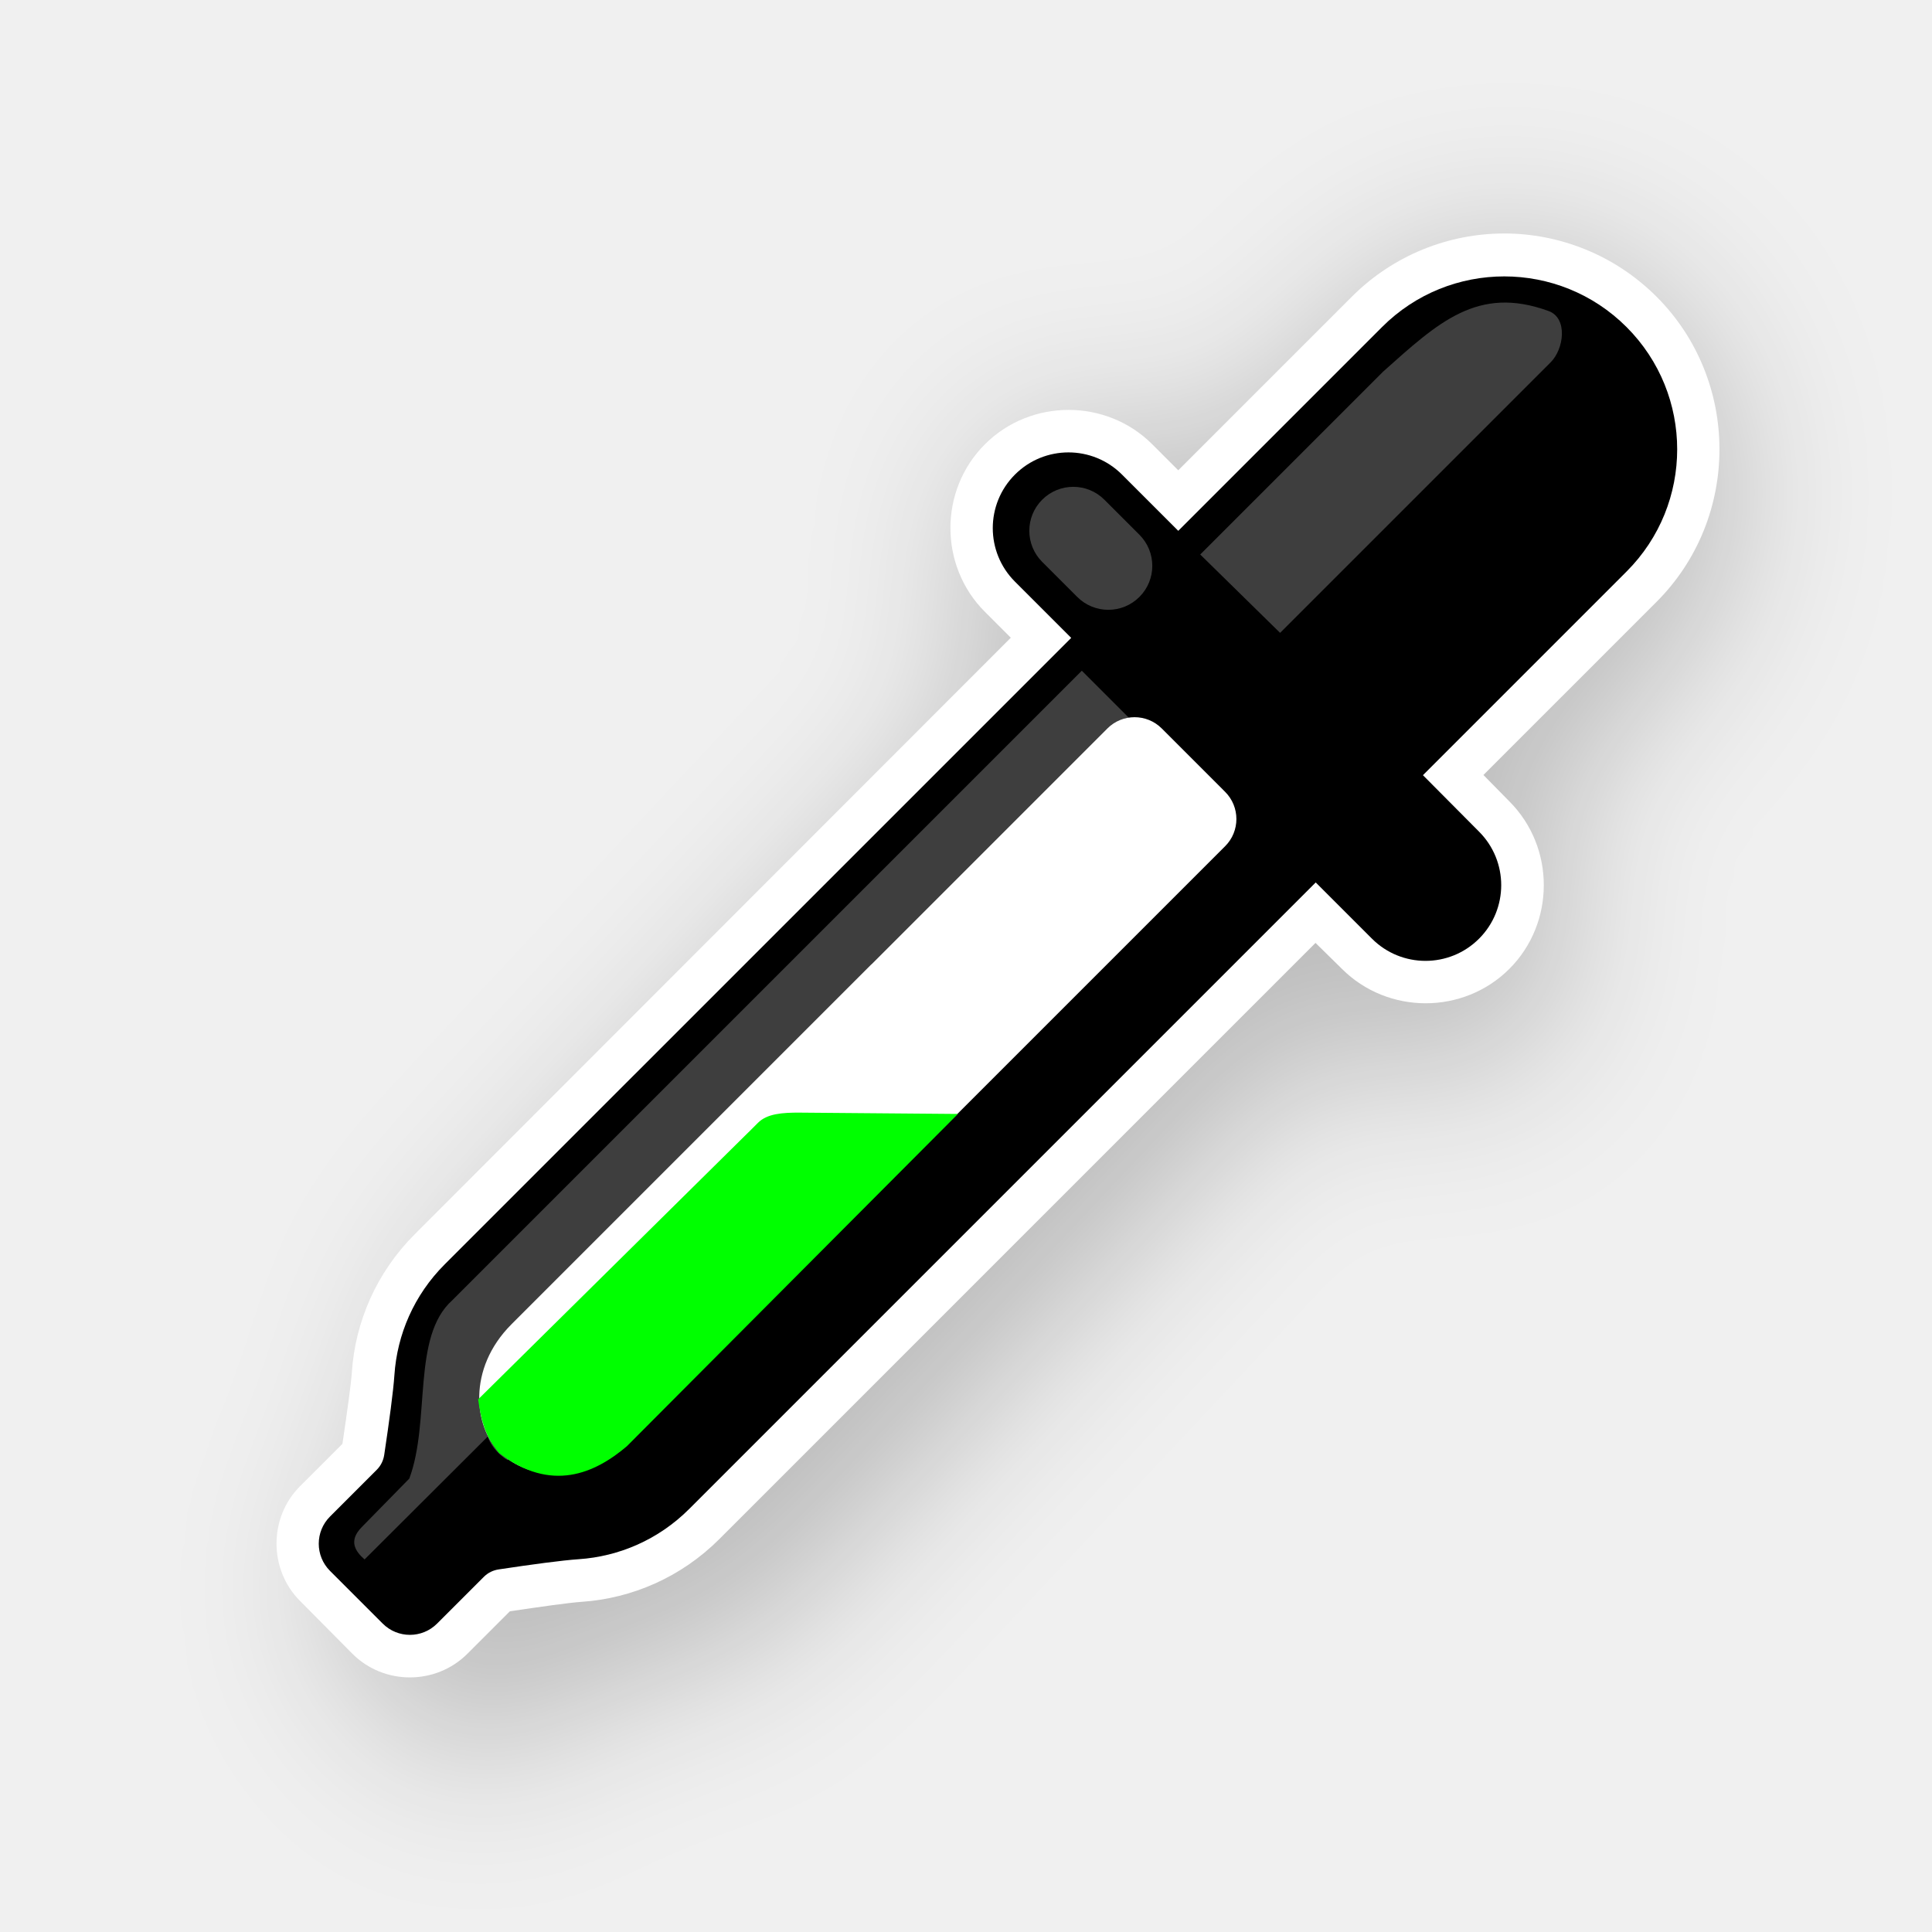
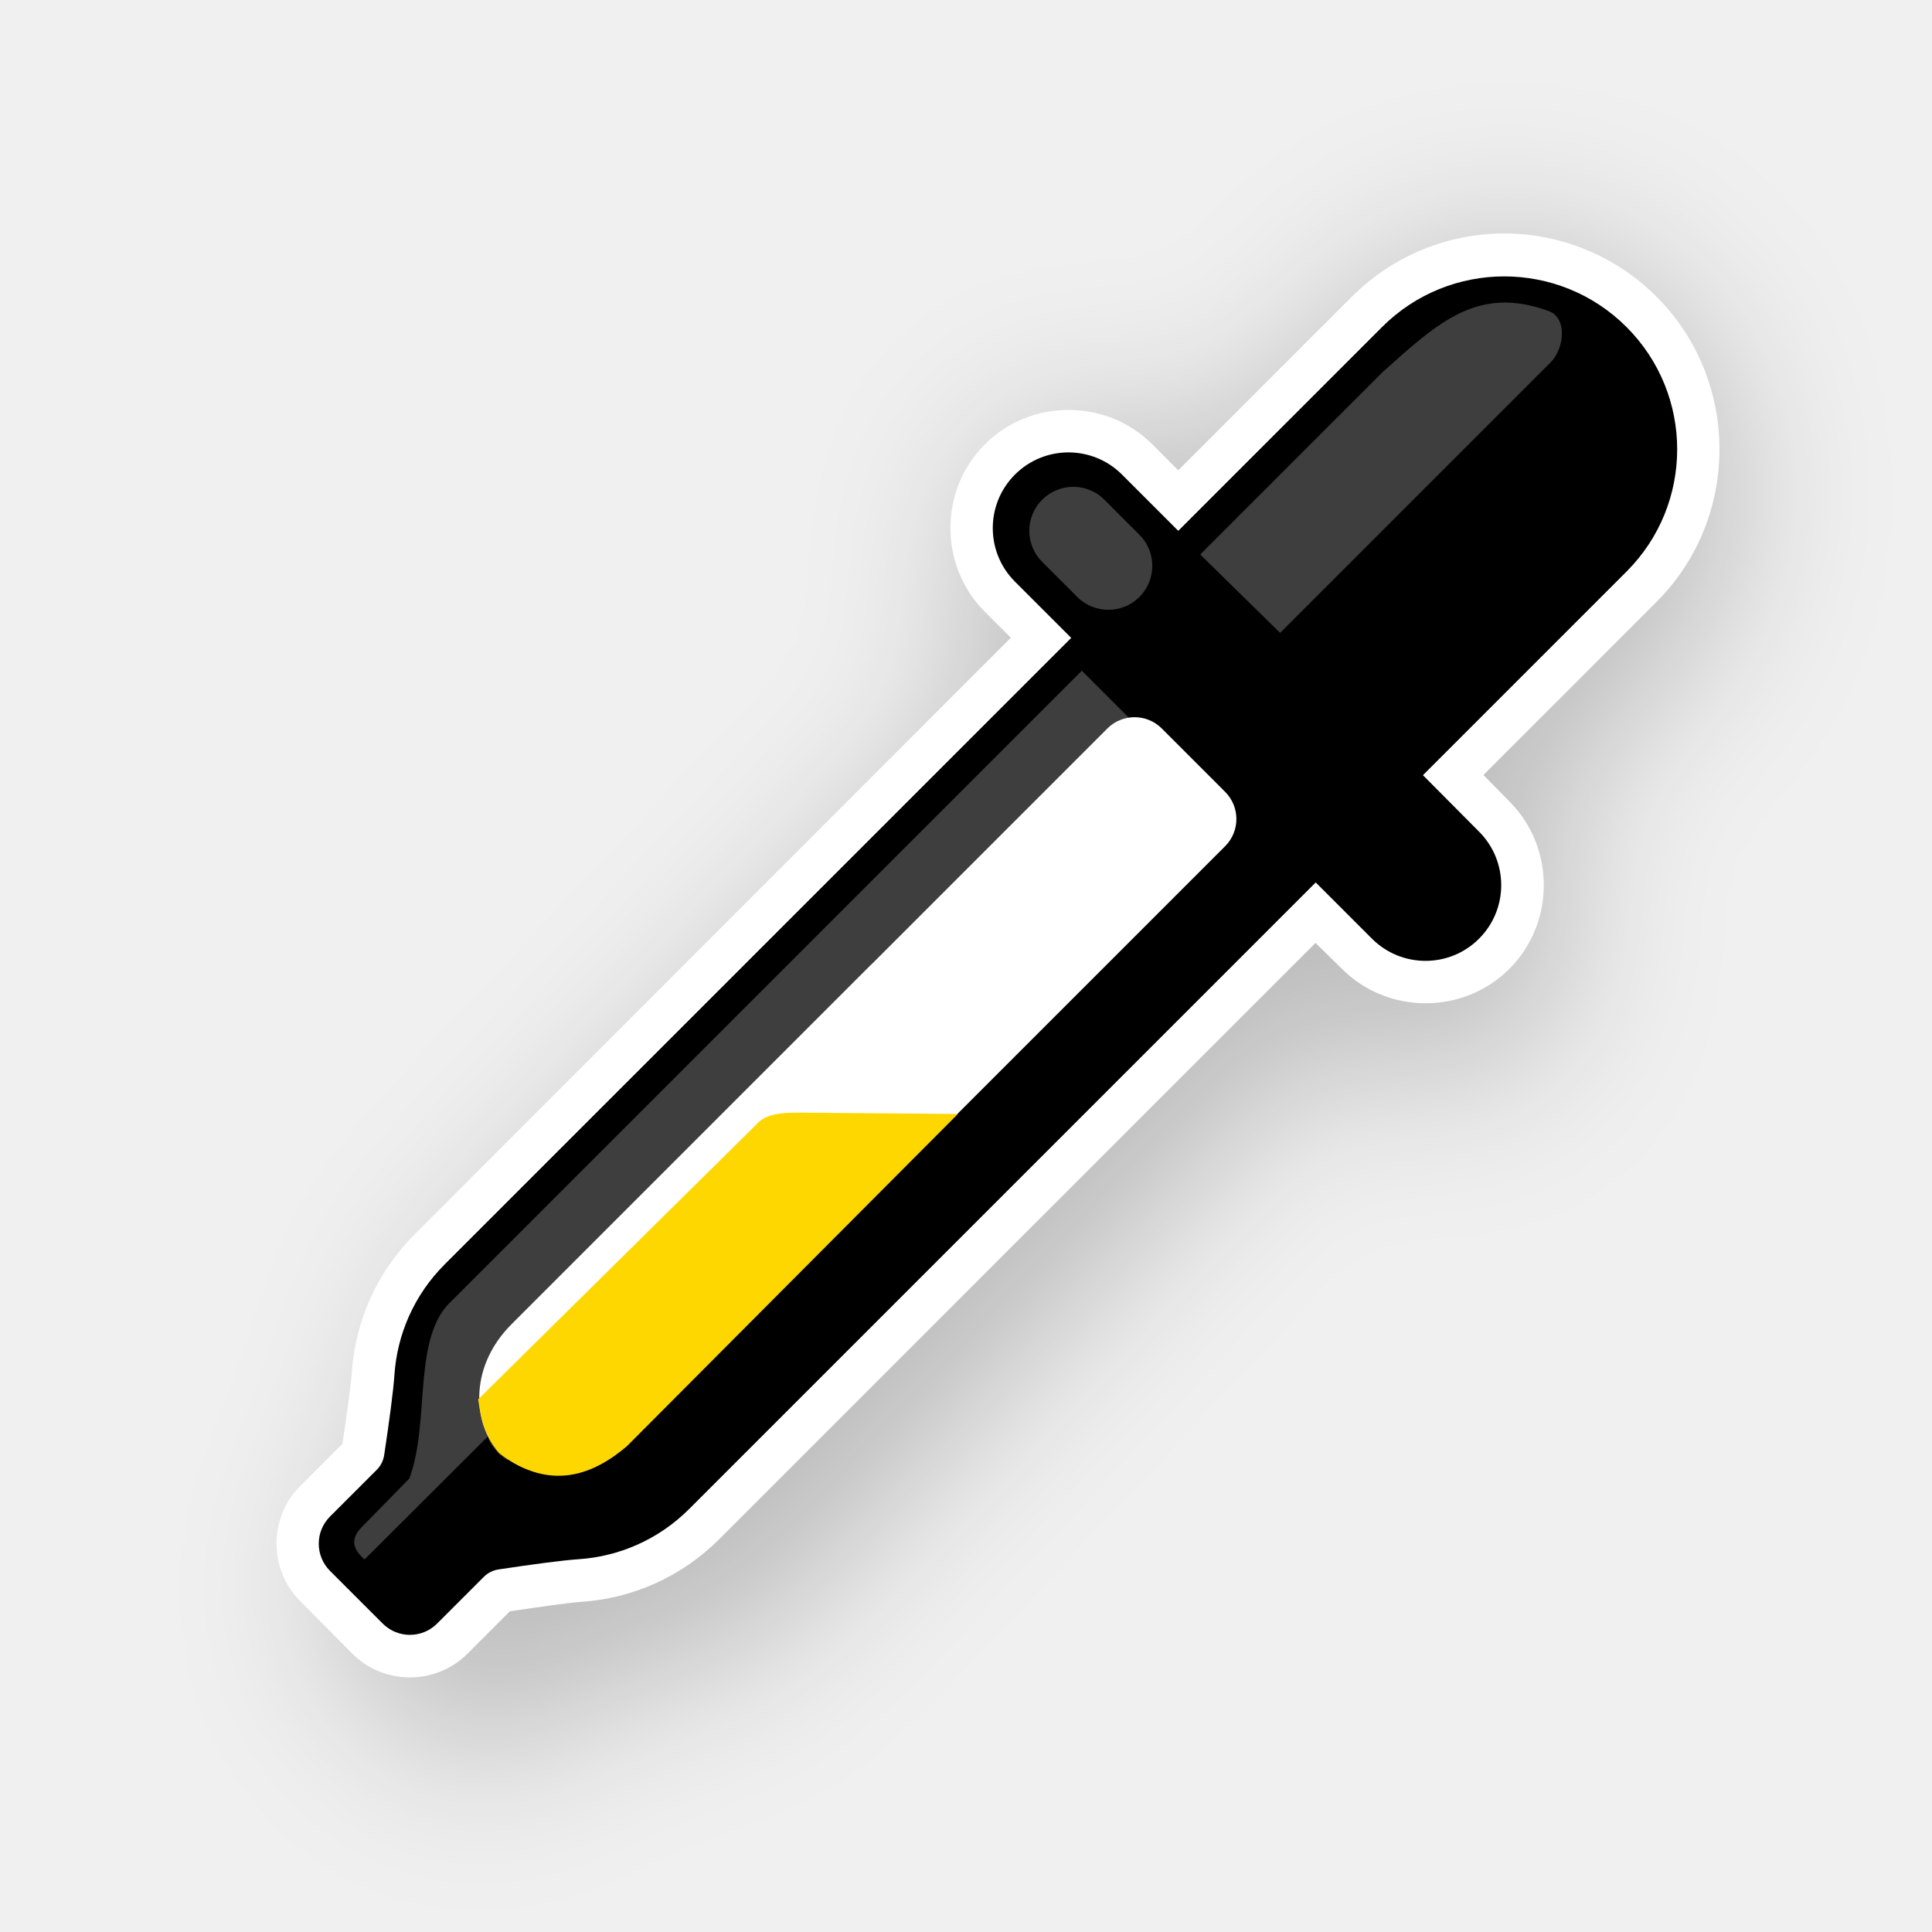
<svg xmlns="http://www.w3.org/2000/svg" xmlns:xlink="http://www.w3.org/1999/xlink" version="1.1" id="Layer_1" x="0px" y="0px" width="128" height="128" viewBox="0 0 128 128" enable-background="new 0 0 100 100" xml:space="preserve">
  <defs id="defs11">
    <filter id="filter3764" x="-0.132" width="1.264" y="-0.132" height="1.264">
      <feGaussianBlur stdDeviation="5.546" id="feGaussianBlur3766" />
    </filter>
  </defs>
  <path xlink:href="#path3781" style="opacity:0.22;fill:#000000;filter:url(#filter3764)" id="path3758" d="m 99.656,13.656 c -4.107,0 -8.251,1.594 -11.375,4.719 L 78.062,28.594 77.625,28.156 c -3.739,-3.739 -9.917,-3.739 -13.656,0 -3.739,3.739 -3.739,9.917 0,13.656 L 64.406,42.25 26.188,80.5 c -2.836,2.836 -4.403,6.523 -4.656,10.281 -0.036,0.531 -0.285,2.296 -0.531,4 l -2.406,2.406 c -2.771,2.771 -2.758,7.346 0,10.125 l 3.469,3.5 a 1.798,1.798 0 0 0 0,0.031 c 2.789,2.789 7.398,2.789 10.188,0 l 2.406,-2.406 c 1.698,-0.245 3.471,-0.496 4,-0.531 3.758,-0.254 7.445,-1.82 10.281,-4.656 l 38.25,-38.25 0.469,0.469 c 3.741,3.72 9.892,3.733 13.625,0 3.733,-3.733 3.72,-9.884 0,-13.625 L 100.812,51.375 111.031,41.156 c 6.255,-6.252 6.251,-16.529 0,-22.781 -3.124,-3.124 -7.268,-4.719 -11.375,-4.719 z" transform="matrix(0.939628,0,0,1.001724,6.284132,2.821248)" />
  <path xlink:href="#path7" id="path3781" d="m 99.656,15.469 c -3.644,0 -7.315,1.408 -10.094,4.188 l -11.5,11.5 -1.719,-1.719 c -3.041,-3.041 -8.053,-3.041 -11.094,0 -3.041,3.041 -3.041,8.053 0,11.094 l 1.719,1.719 -39.5,39.531 c -2.523,2.523 -3.931,5.79 -4.156,9.125 -0.055,0.825 -0.331,2.751 -0.625,4.75 l -2.812,2.812 c -2.072,2.072 -2.072,5.522 0,7.594 l 3.469,3.5 c 2.093,2.093 5.532,2.093 7.625,0 l 2.812,-2.812 c 1.983,-0.291 3.924,-0.57 4.75,-0.625 3.334,-0.225 6.601,-1.632 9.125,-4.156 l 39.5,-39.5 1.75,1.719 c 3.041,3.041 8.053,3.041 11.094,0 3.041,-3.041 3.041,-8.053 0,-11.094 l -1.719,-1.75 L 109.75,39.875 c 5.56,-5.558 5.557,-14.661 0,-20.219 -2.779,-2.779 -6.45,-4.188 -10.094,-4.188 z" style="fill:#ffffff;fill-opacity:1" />
  <path d="m 107.763,21.668 c -4.474,-4.474 -11.727,-4.474 -16.2,0 l -13.5,13.501 -3.727,-3.727 c -1.959,-1.959 -5.134,-1.959 -7.093,0 -1.959,1.959 -1.959,5.134 0,7.093 l 3.727,3.727 -41.51,41.508 c -2.039,2.039 -3.149,4.656 -3.329,7.324 -0.073,1.087 -0.347,3.105 -0.675,5.292 -0.053,0.359 -0.212,0.706 -0.487,0.983 l 0,0 -3.105,3.106 c -0.994,0.994 -0.994,2.606 0,3.6 l 3.493,3.493 c 0.994,0.994 2.606,0.994 3.6,0 l 3.106,-3.105 c 0.277,-0.275 0.622,-0.433 0.981,-0.486 2.187,-0.329 4.205,-0.602 5.293,-0.675 2.668,-0.18 5.285,-1.29 7.325,-3.33 l 41.508,-41.508 3.727,3.727 c 1.959,1.959 5.134,1.959 7.093,-1e-6 1.959,-1.959 1.959,-5.134 0,-7.093 L 94.274,51.358 107.762,37.868 c 4.475,-4.473 4.474,-11.726 0.001,-16.2 z" id="path7" />
  <path style="fill:#ffffff;fill-opacity:0.243" d="m 91.618,24.638 -12.1,12.099 5.292,5.192 10.204,-10.204 7.724,-7.724 c 0.885,-0.885 1.138,-2.927 -0.133,-3.392 -4.719,-1.727 -7.338,0.773 -10.988,4.028 z" id="path3001" />
  <rect style="fill:#ffffff;fill-opacity:0.243;stroke:none" id="rect3772" width="9.11" height="5.826" x="72.234" y="-28.327" ry="2.913" transform="matrix(0.7071068,0.7071068,-0.7071068,0.7071068,0,0)" />
  <path style="fill:#ffffff;fill-opacity:0.243;stroke:none" d="M 78.756,51.52 33.629,96.736 C 32.922,96.322 32.445,95.631 32.313,95.179 l -8.159,8.138 c -0.624,-0.544 -1.078,-1.233 -0.192,-2.137 l 3.157,-3.222 c 1.423,-3.835 0.146,-9.406 2.847,-11.813 l 41.708,-41.708 z" id="rect3776" />
  <path id="path3783" d="m 81.169,56.062 -20.53,20.53 -18.807,18.781 c -3.486,3.481 -7.187,2.396 -8.786,0.785 -1.599,-1.612 -2.133,-5.448 0.845,-8.426 l 23.841,-23.841 0.004,0.004 15.633,-15.633 c 0.994,-0.994 2.606,-0.994 3.6,0 l 4.2,4.201 c 0.994,0.994 0.994,2.606 -2e-6,3.6 z" style="fill:#ffffff" />
-   <path id="path2990" d="M 63.463,73.802 53.023,73.715 c -1.202,-0.01 -2.202,0.071 -2.805,0.674 l -0.616,0.616 -0.002,-0.002 -17.922,17.709 c 0.178,1.188 0.386,2.376 1.393,3.564 3.458,2.645 6.349,1.335 8.461,-0.46 z" style="fill:#00ff00" />
+   <path id="path2990" d="M 63.463,73.802 53.023,73.715 c -1.202,-0.01 -2.202,0.071 -2.805,0.674 l -0.616,0.616 -0.002,-0.002 -17.922,17.709 c 0.178,1.188 0.386,2.376 1.393,3.564 3.458,2.645 6.349,1.335 8.461,-0.46 z" style="fill:#ffd700" />
</svg>
